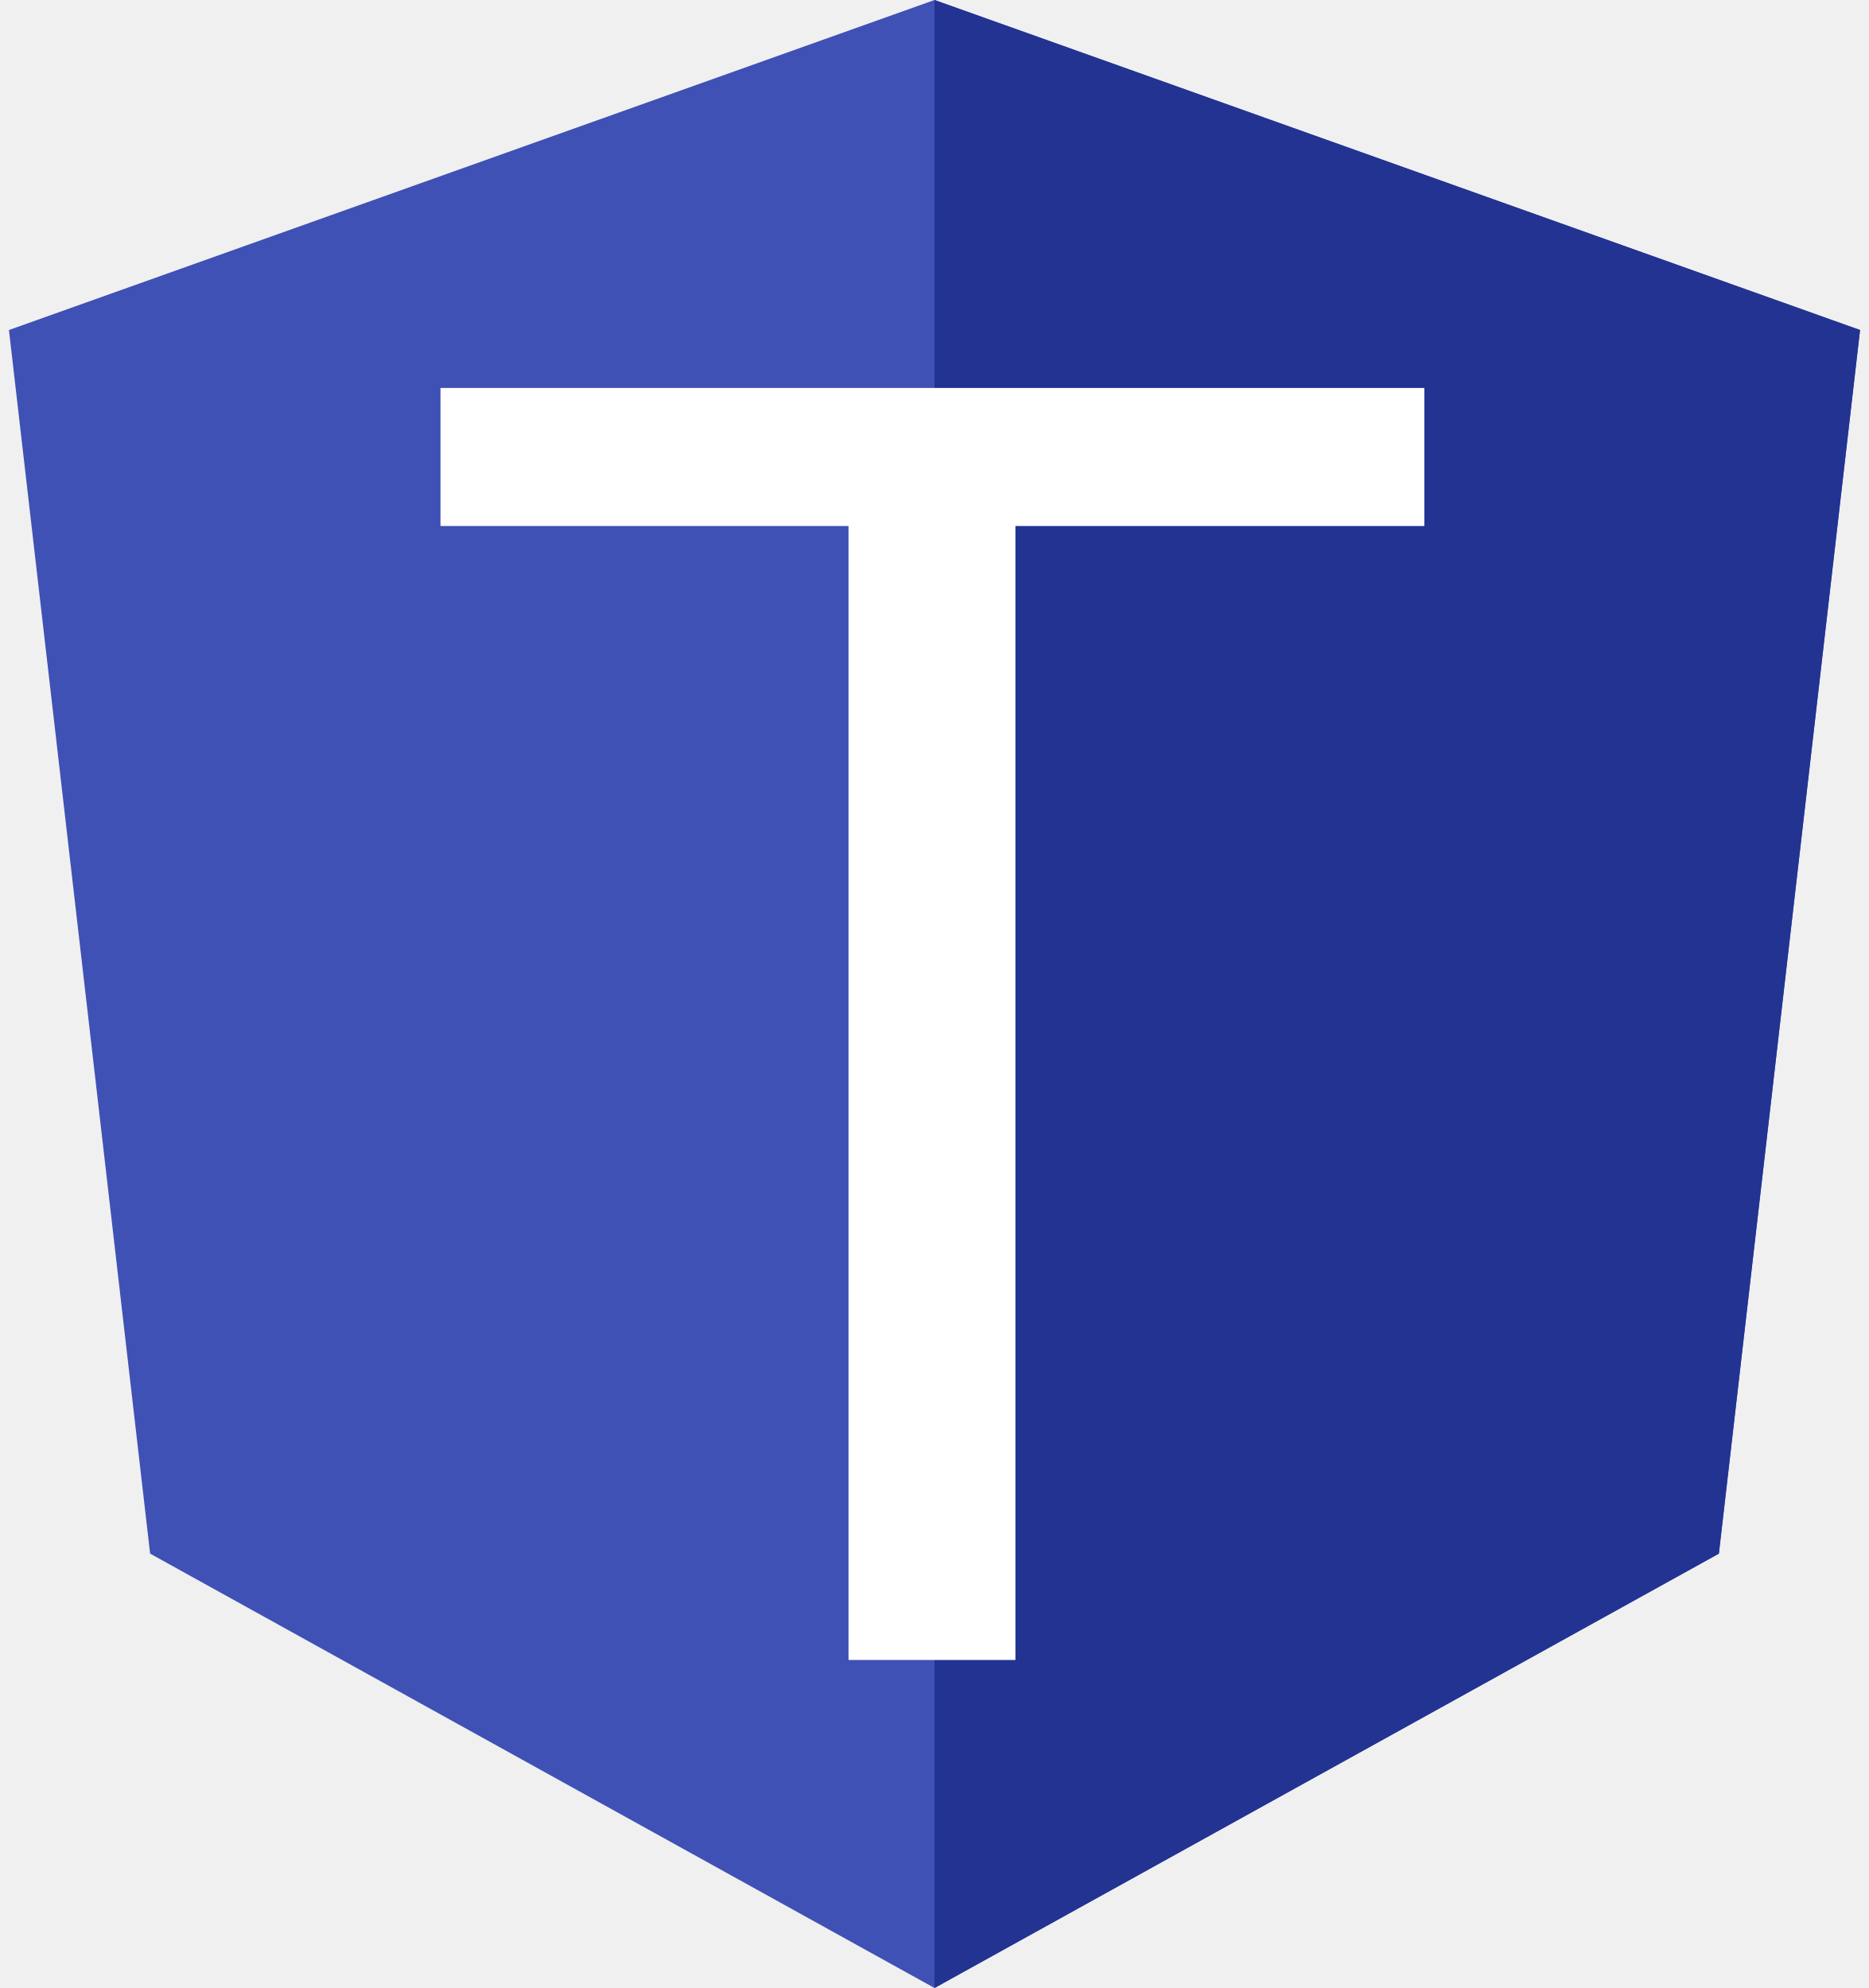
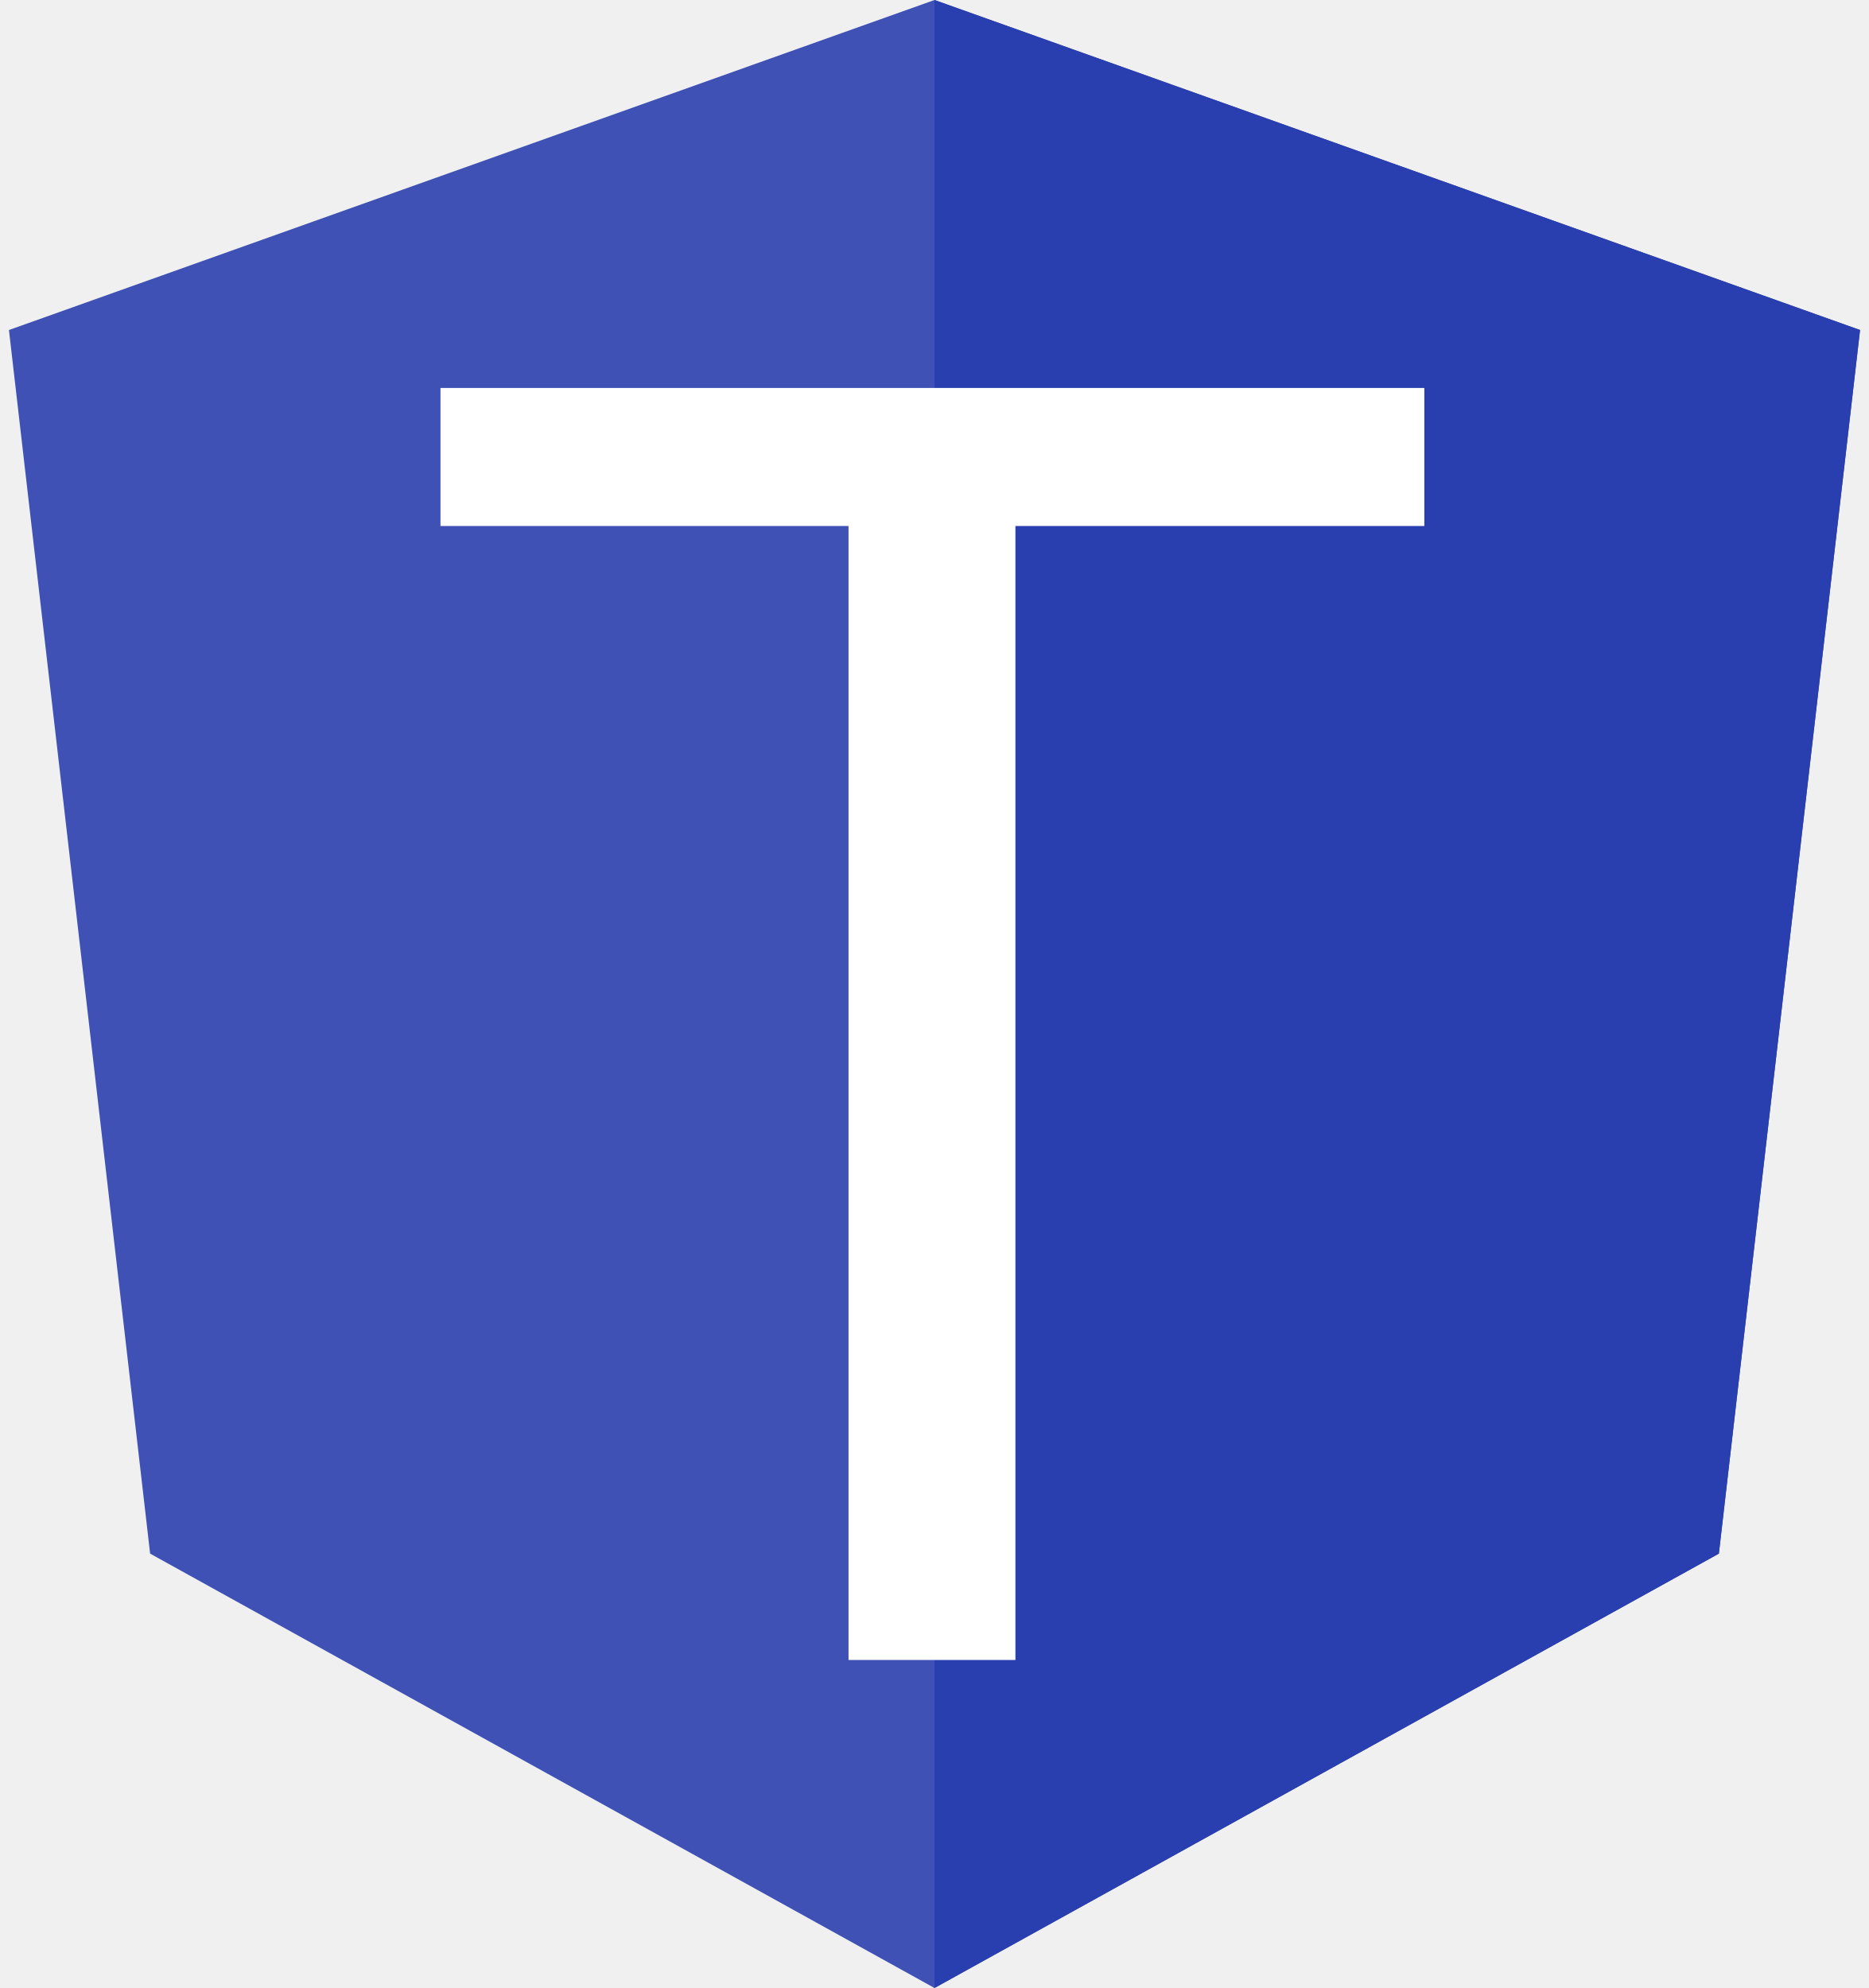
<svg xmlns="http://www.w3.org/2000/svg" width="188" height="200" viewBox="0 0 188 200" fill="none">
  <path d="M94 0L0.9 33.2L15.1 156.3L94 200L172.9 156.3L187.1 33.2L94 0Z" fill="#3F51B5" />
-   <path d="M94 0V22.2V22.1V123.4V200L172.9 156.3L187.1 33.2L94 0Z" fill="#223392" />
+   <path d="M94 0V22.2V22.1V123.4V200L172.9 156.3L187.1 33.2L94 0Z" fill="#293EAF" />
  <path d="M143.271 52.918H102.139V167H85.352V52.918H44.307V39.031H143.271V52.918Z" fill="white" />
</svg>
